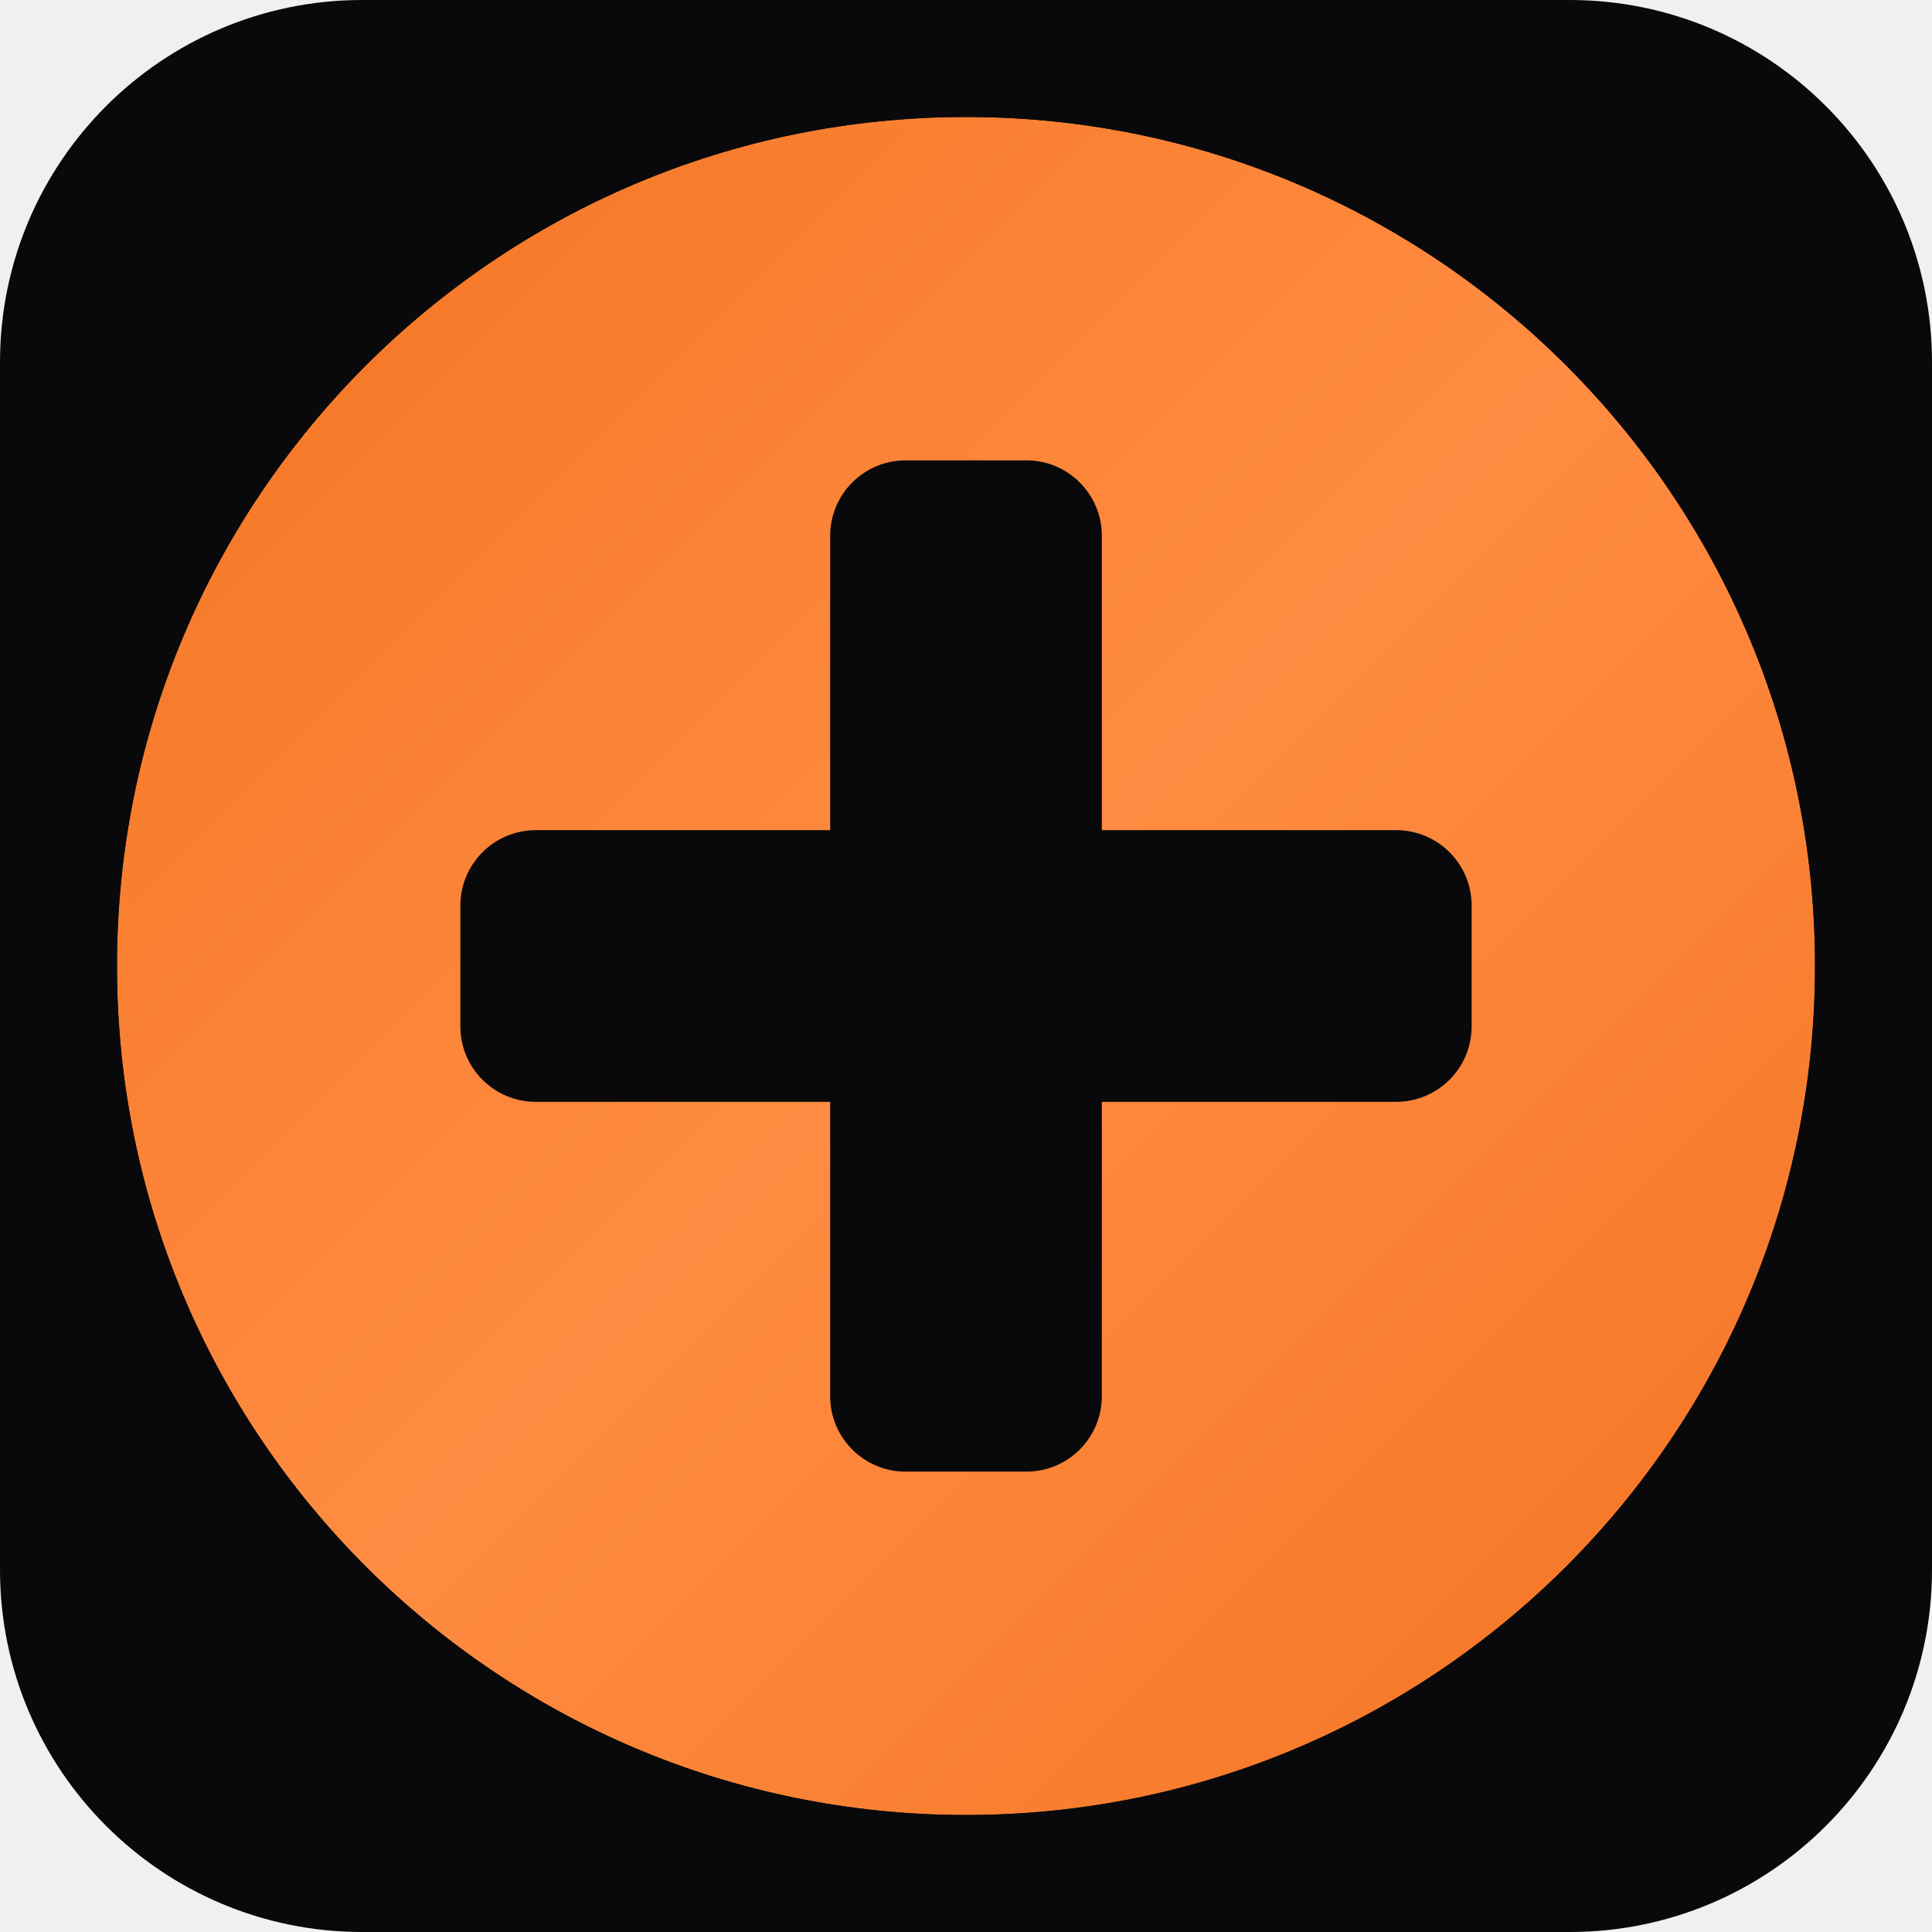
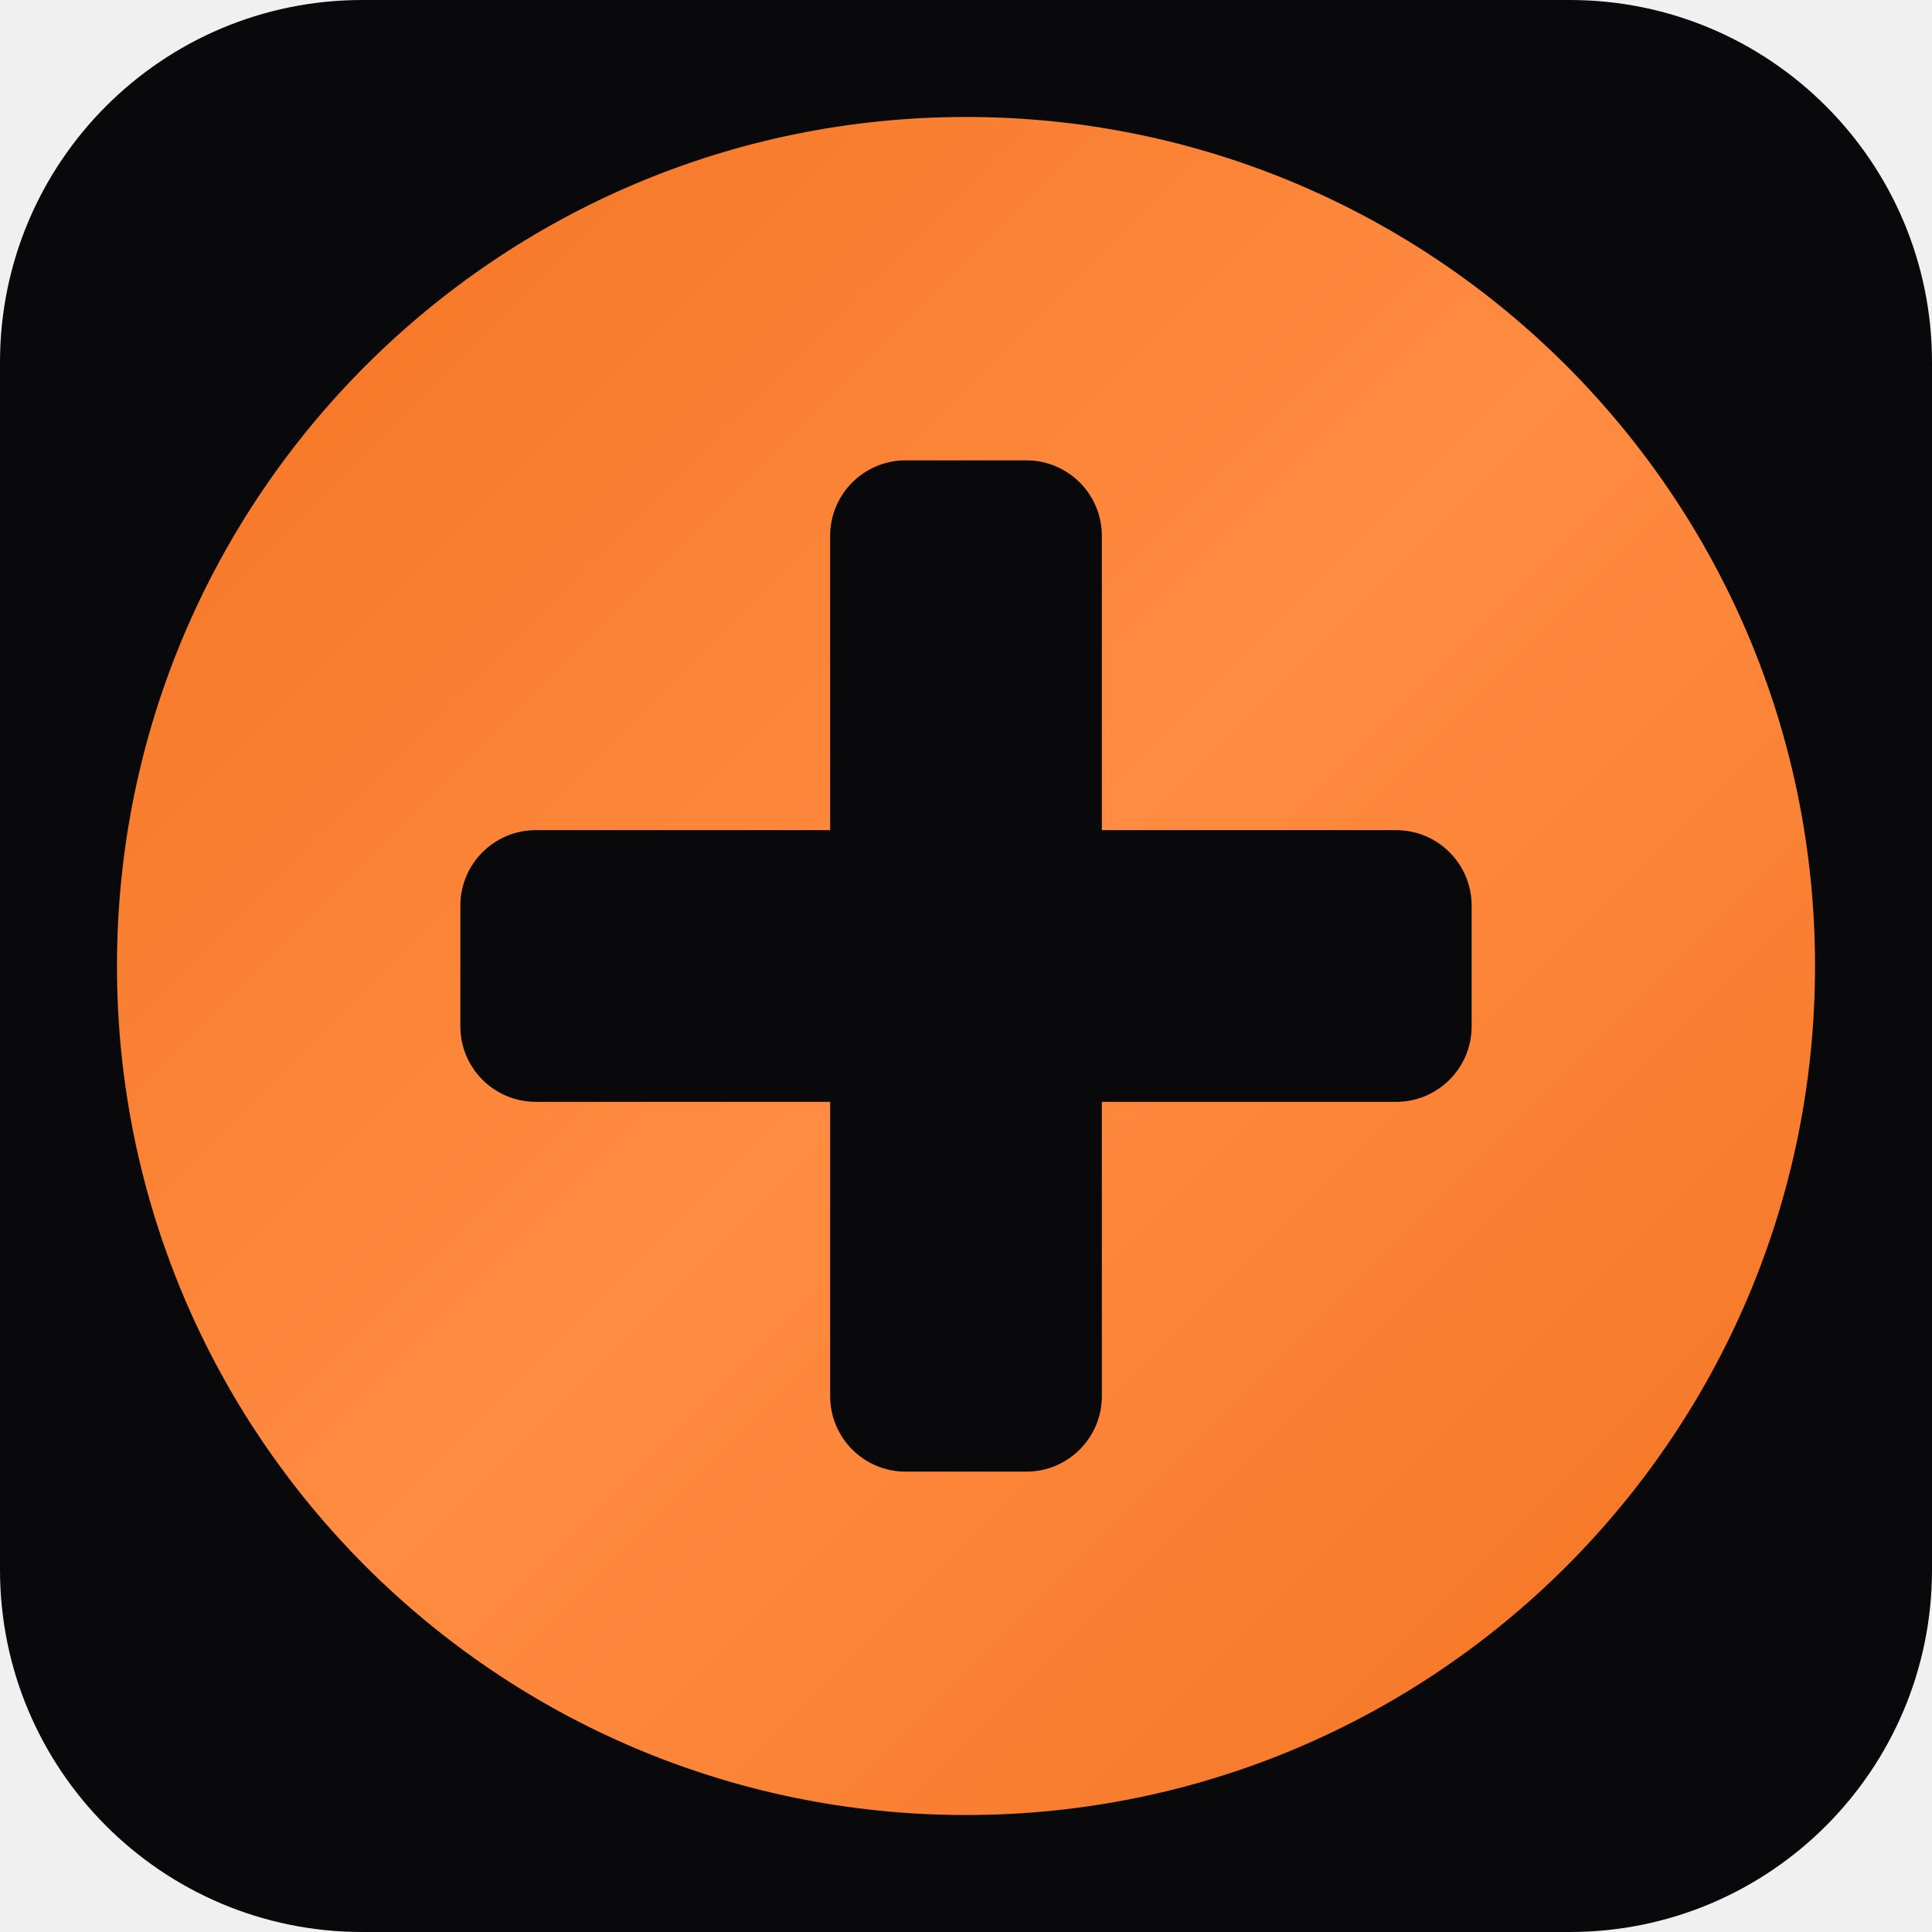
<svg xmlns="http://www.w3.org/2000/svg" viewBox="0 0 512 512">
  <defs>
    <linearGradient id="g" x1="0%" y1="0%" x2="100%" y2="100%">
      <stop offset="0%" stop-color="#f37321" />
      <stop offset="50%" stop-color="#ff8c42" />
      <stop offset="100%" stop-color="#f37321" />
    </linearGradient>
-     <mask id="m">
-       <circle cx="256" cy="256" r="225" fill="white" />
-       <rect x="220" y="122" width="72" height="268" rx="20" fill="black" />
-       <rect x="122" y="220" width="268" height="72" rx="20" fill="black" />
-     </mask>
  </defs>
  <rect width="512" height="512" rx="96" fill="#09090b" />
-   <circle cx="256" cy="256" r="225" fill="url(#g)" mask="url(#m)" />
+   <circle cx="256" cy="256" r="225" fill="url(#g)" />
+   <rect x="220" y="122" width="72" height="268" rx="20" fill="#09090b" />
+   <rect x="122" y="220" width="268" height="72" rx="20" fill="#09090b" />
</svg>
